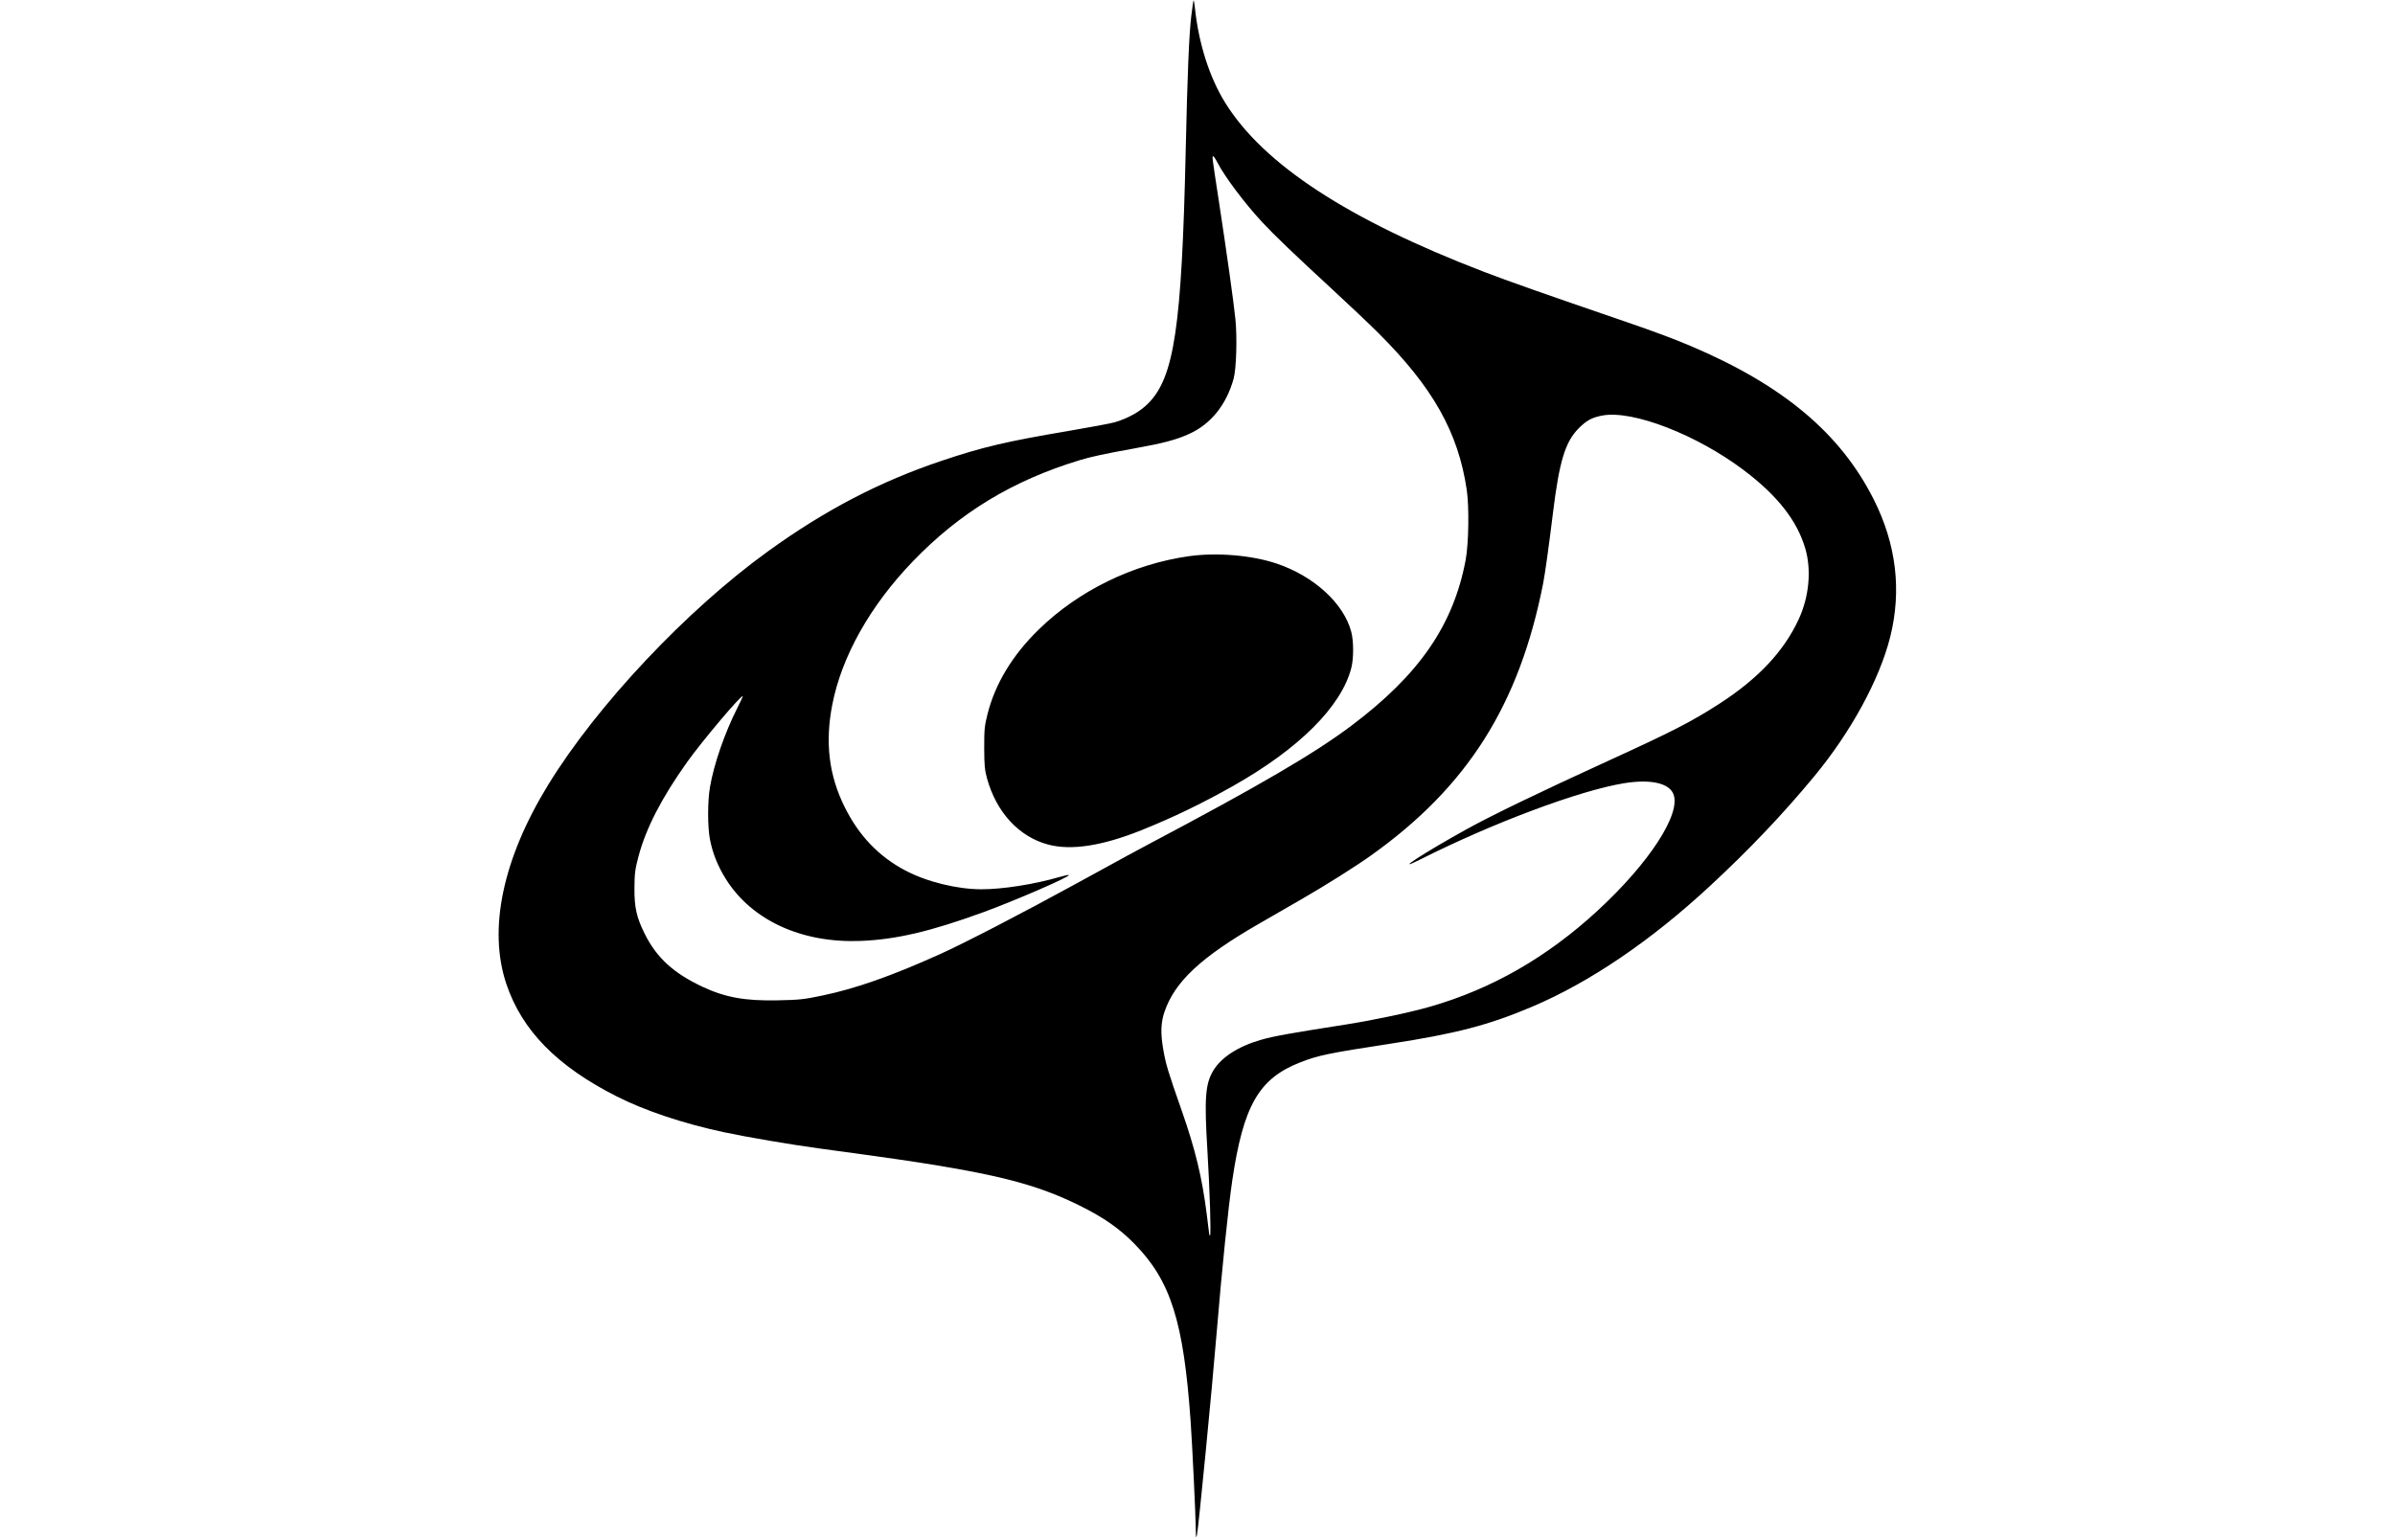
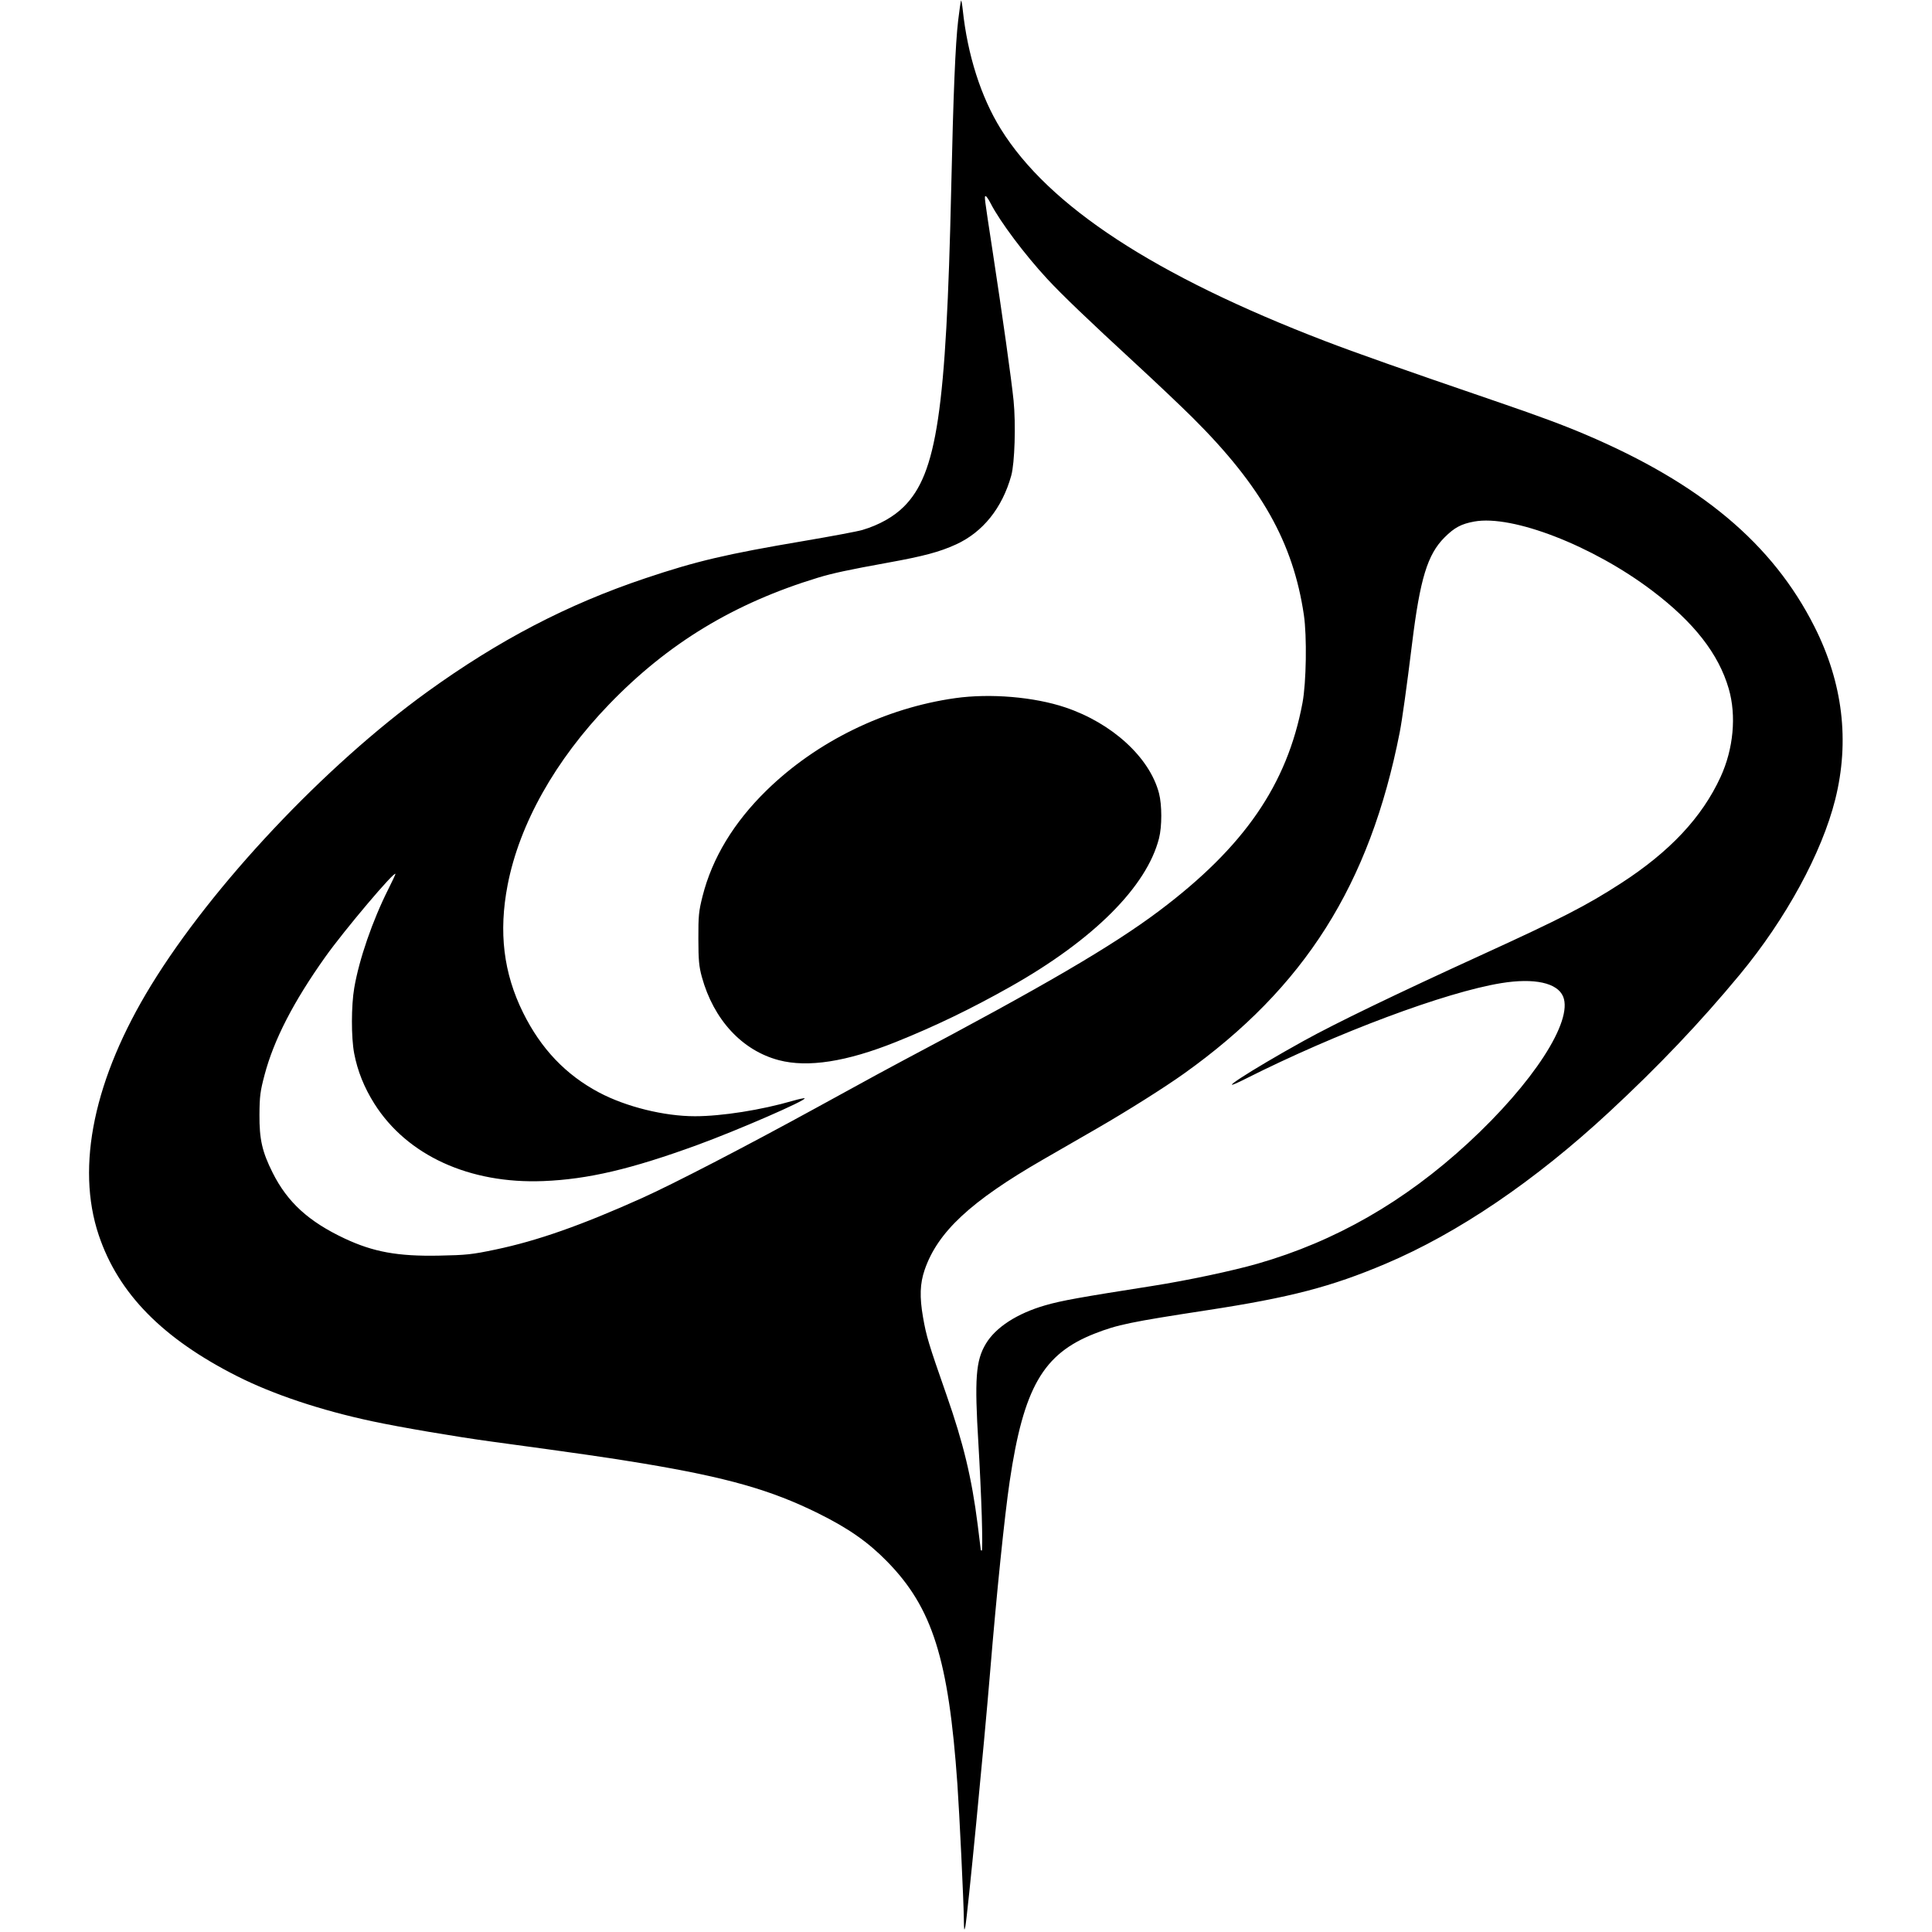
- <svg xmlns="http://www.w3.org/2000/svg" width="28" height="18" viewBox="0 0 730 484" fill="none">
-   <g transform="translate(145.230 0) scale(0.3900081)">
+ <svg xmlns="http://www.w3.org/2000/svg" width="24" height="24" viewBox="0 0 1241 1241" fill="none">
+   <g transform="translate(57.000 0)">
    <path fill="currentColor" fill-rule="evenodd" d="M562.11,1232.35 C561.97,1220.7 559.3,1165.02 557.97,1146 C552.32,1065.53 541.94,1032.7 512.75,1002.93 C500.49,990.42 487.91,981.64 468.5,972.03 C438.24,957.05 410.05,949.04 356,940.02 C334.09,936.37 316.68,933.86 258.5,925.95 C235.61,922.84 200.11,916.79 182,912.92 C149.14,905.91 118.56,895.7 95.5,884.07 C47.42,859.8 19.02,830.88 6.42,793.36 C-8.42,749.16 3.46,692.57 40.14,632.76 C79.54,568.52 151.65,491.93 217.5,444.37 C263.49,411.15 307.55,388.2 357.5,371.45 C390.4,360.41 409.17,355.99 459.24,347.51 C476.99,344.5 493.93,341.32 496.88,340.44 C507.67,337.24 517.09,331.94 523.62,325.41 C544.78,304.26 550.8,263.81 553.99,121.5 C555.37,59.9 556.67,28.31 558.47,13.11 C559.28,6.3 560.12,0.55 560.34,0.33 C560.55,0.11 561.03,2.76 561.4,6.22 C564.47,35.26 573.1,62.33 585.87,82.9 C616.68,132.52 684.75,177.05 794,219.02 C813.57,226.54 844.01,237.28 903,257.47 C931.39,267.19 946.58,272.82 961.34,279.09 C1035.5,310.62 1081.61,349.28 1108.47,402.48 C1126.72,438.61 1131.22,476.01 1121.85,513.5 C1113.26,547.84 1090.14,590.29 1060.56,626 C1035.06,656.79 1008.49,684.74 976.68,714.25 C928.93,758.55 879.57,792.06 833,811.78 C798.03,826.59 771.79,833.42 718.5,841.59 C669.07,849.17 660.81,850.88 646.22,856.59 C612.98,869.6 600.49,891.32 591.54,951.65 C588.28,973.66 583.11,1024.05 578.99,1074 C575.13,1120.83 564.36,1231.44 563.07,1237.5 C562.35,1240.85 562.2,1240.02 562.11,1232.35 Z M573.63,973.75 C573.25,961.51 572.28,940.7 571.48,927.5 C568.92,885.43 569.77,874.01 576.23,863.19 C582.58,852.57 596.32,843.67 614.42,838.45 C624.88,835.44 636.09,833.41 683.5,825.97 C705.75,822.47 734.84,816.3 751,811.65 C800.77,797.33 845.15,771.88 886,734.22 C927.71,695.78 953.59,655.9 947.06,640.14 C943.4,631.3 928.52,628.06 907.38,631.49 C871.52,637.3 801.72,663.41 743.15,692.92 C719.95,704.61 745.86,687.7 780.5,668.54 C801.13,657.14 839.17,638.76 894.34,613.54 C946.13,589.87 962.03,581.71 984.1,567.44 C1015.58,547.09 1036.26,525.04 1048.2,499.06 C1056.48,481.05 1058.46,459.7 1053.44,442.4 C1046.94,419.96 1031.05,399.65 1004,379.22 C966.01,350.53 914.53,330.55 890.01,335 C881.62,336.52 877.24,338.86 870.89,345.2 C859.91,356.18 855.15,371.77 850.02,413.5 C846.65,440.89 843.61,462.74 842.08,470.5 C822.81,568.34 781.09,634.32 703.5,689.63 C690.8,698.69 667.02,713.67 647.5,724.93 C637.6,730.64 622.08,739.59 613,744.82 C566.41,771.69 545.31,791.34 536.94,815.67 C533.92,824.46 533.62,833.09 535.9,846.14 C538.04,858.39 539.43,863.02 550.96,895.99 C561.85,927.14 567.18,949.29 570.99,979.29 C572.1,987.97 573,995.28 573,995.54 C573,995.79 573.3,996 573.66,996 C574.02,996 574,985.99 573.63,973.75 Z M261.25,802.65 C288.17,797.01 316.54,787.03 355.5,769.51 C375.44,760.54 421.6,736.64 467,711.76 C507.23,689.71 514.04,686 523,681.26 C613.39,633.45 657.52,607.66 687.5,585.14 C742.18,544.06 769.76,504.06 779.64,451.5 C782.09,438.51 782.55,408.69 780.53,395 C773.66,348.54 753.25,312.29 709.29,268.5 C702.11,261.35 685.74,245.82 672.91,234 C641.9,205.43 625.16,189.38 615.68,179.15 C601.3,163.64 585.28,142.27 579.39,130.75 C578.06,128.14 576.6,126 576.16,126 C575.17,126 575.14,125.75 580.54,161 C586.98,203.07 592.71,243.91 594.06,257.31 C595.57,272.45 594.8,297.44 592.57,305.48 C586.77,326.33 574.31,341.86 557.07,349.72 C546.48,354.55 536.36,357.26 513.08,361.47 C488.44,365.93 477.77,368.22 468.5,371.04 C414.51,387.48 372.1,413.18 334.27,452.4 C299.68,488.25 276.62,529.3 269.06,568.5 C263.22,598.76 266.41,625.03 279.01,650.5 C290.49,673.68 306.42,690.42 327.84,701.77 C345.14,710.94 369.62,717 389.39,717 C406.64,717 432.03,712.99 452.43,707.05 C456.25,705.94 459.58,705.25 459.84,705.5 C461.09,706.76 416.85,726 391,735.44 C348.35,751.01 320.64,757.51 292,758.65 C244.54,760.53 204.42,742.15 183.45,708.92 C176.93,698.58 172.65,687.92 170.5,676.64 C168.55,666.44 168.58,645.96 170.56,634.5 C173.72,616.1 182.25,591.41 192.44,571.12 C194.95,566.13 197,561.75 197,561.4 C197,558.65 164.23,597.39 151.97,614.64 C131.47,643.49 118.89,667.93 112.92,690.53 C110.15,700.99 109.74,704.2 109.66,716 C109.56,731.8 111.39,739.84 118.13,753.29 C127.63,772.23 141.23,784.65 164.34,795.52 C182.81,804.2 198.56,807.06 225,806.54 C242.59,806.2 246.14,805.82 261.25,802.65 Z M443.35,681.01 C419.71,674.82 401.37,655 393.82,627.5 C391.99,620.81 391.62,616.81 391.59,603 C391.55,588.29 391.84,585.33 394.25,575.76 C400.43,551.23 414.31,528.28 435.44,507.65 C467.6,476.23 511.53,454.77 556.68,448.43 C579.08,445.28 607.29,447.66 627.28,454.39 C657.43,464.53 681.49,486.59 687.47,509.55 C689.43,517.07 689.43,530.9 687.47,538.54 C679.52,569.6 645.28,603.77 592,633.81 C566.69,648.08 543.52,659.26 518.32,669.36 C486.74,682.01 461.89,685.87 443.35,681.01 Z" />
  </g>
</svg>
